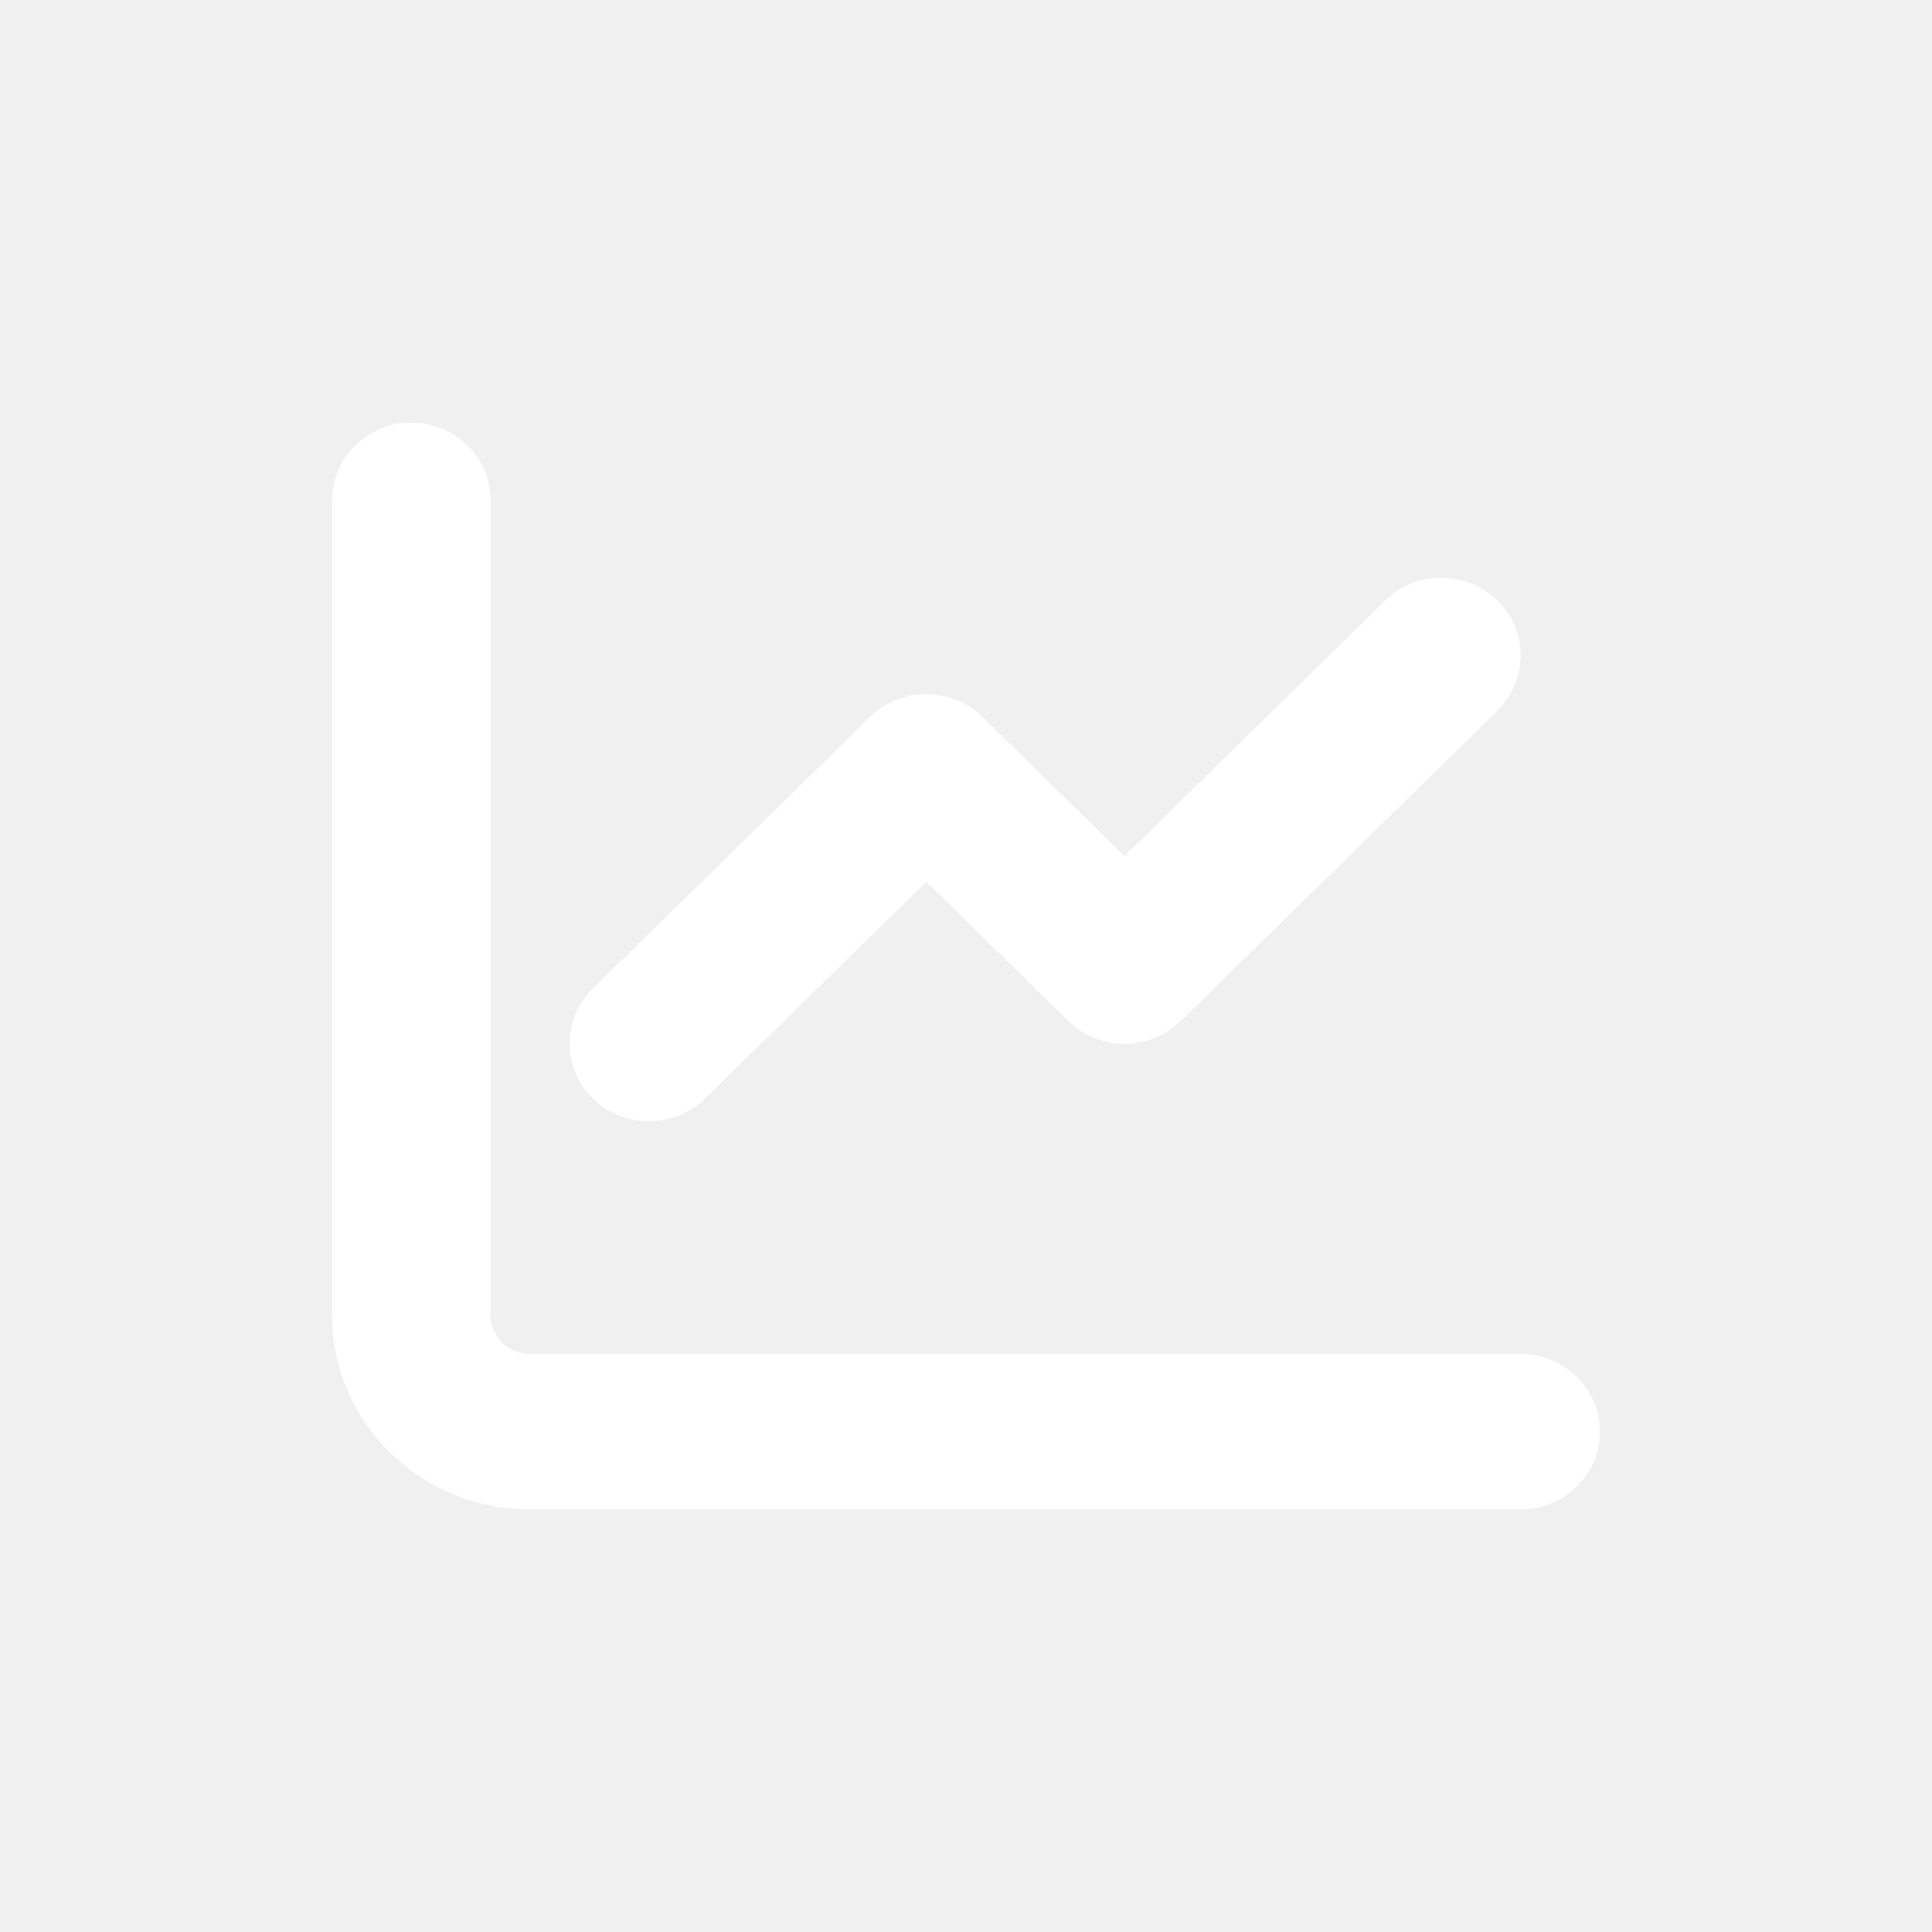
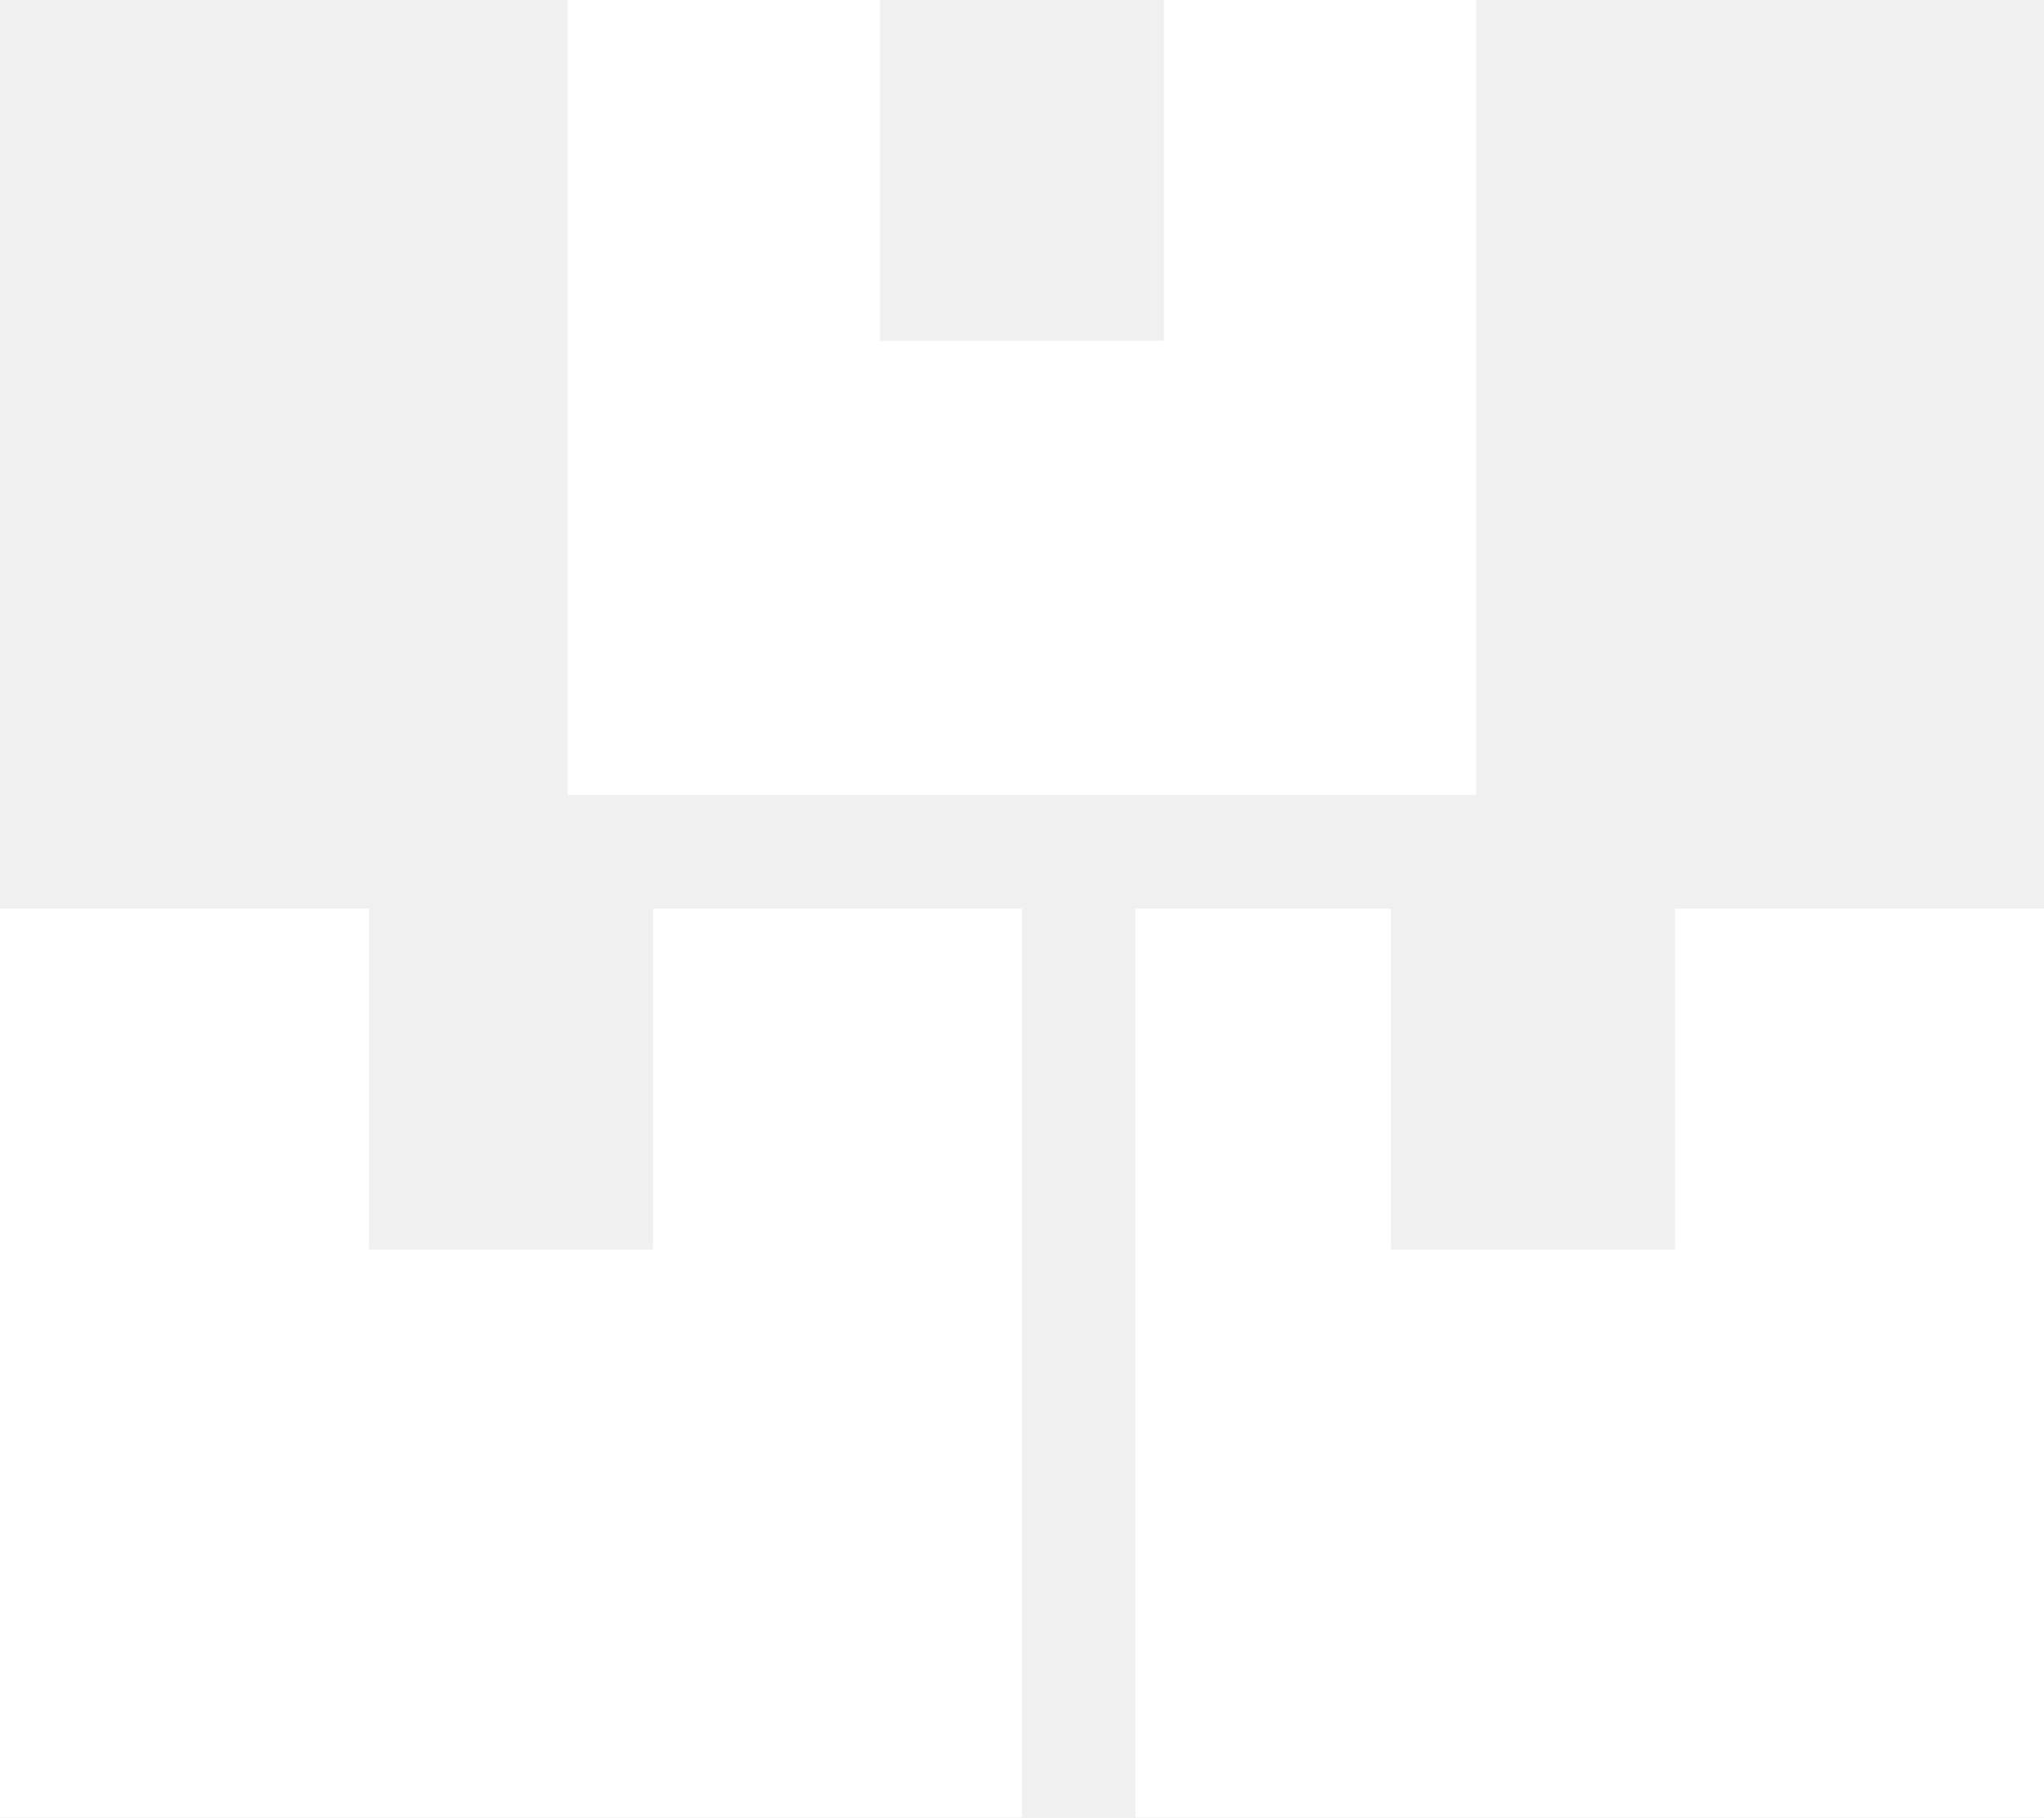
- <svg xmlns="http://www.w3.org/2000/svg" width="64" height="64" viewBox="0 0 64 64" fill="none">
-   <path d="M16.25 16.571C16.25 15.149 15.077 14 13.625 14C12.173 14 11 15.149 11 16.571V43.571C11 47.123 13.937 50 17.562 50H50.375C51.827 50 53 48.851 53 47.429C53 46.006 51.827 44.857 50.375 44.857H17.562C16.841 44.857 16.25 44.279 16.25 43.571V16.571ZM49.604 23.53C50.629 22.526 50.629 20.895 49.604 19.89C48.578 18.886 46.913 18.886 45.888 19.89L37.25 28.36L32.541 23.747C31.516 22.743 29.851 22.743 28.825 23.747L19.638 32.747C18.613 33.752 18.613 35.383 19.638 36.388C20.663 37.392 22.328 37.392 23.354 36.388L30.688 29.212L35.396 33.824C36.422 34.829 38.087 34.829 39.112 33.824L49.612 23.538L49.604 23.53Z" fill="white" />
+ <svg xmlns="http://www.w3.org/2000/svg" width="100%" height="100%" viewBox="0 0 18 16" version="1.1" xml:space="preserve" style="fill-rule:evenodd;clip-rule:evenodd;stroke-linejoin:round;stroke-miterlimit:2;">
+   <path d="M7.75,0L5,0L5,7L13,7L13,0L10.25,0L10.25,3L7.75,3L7.75,0ZM3.25,8L0,8L0,16L9,16L9,8L5.75,8L5.75,11L3.25,11L3.25,8ZM18,16L18,8L14.75,8L14.75,11L12.25,11L12.25,8L10,8L10,16L18,16Z" style="fill:white;fill-rule:nonzero;" />
</svg>
